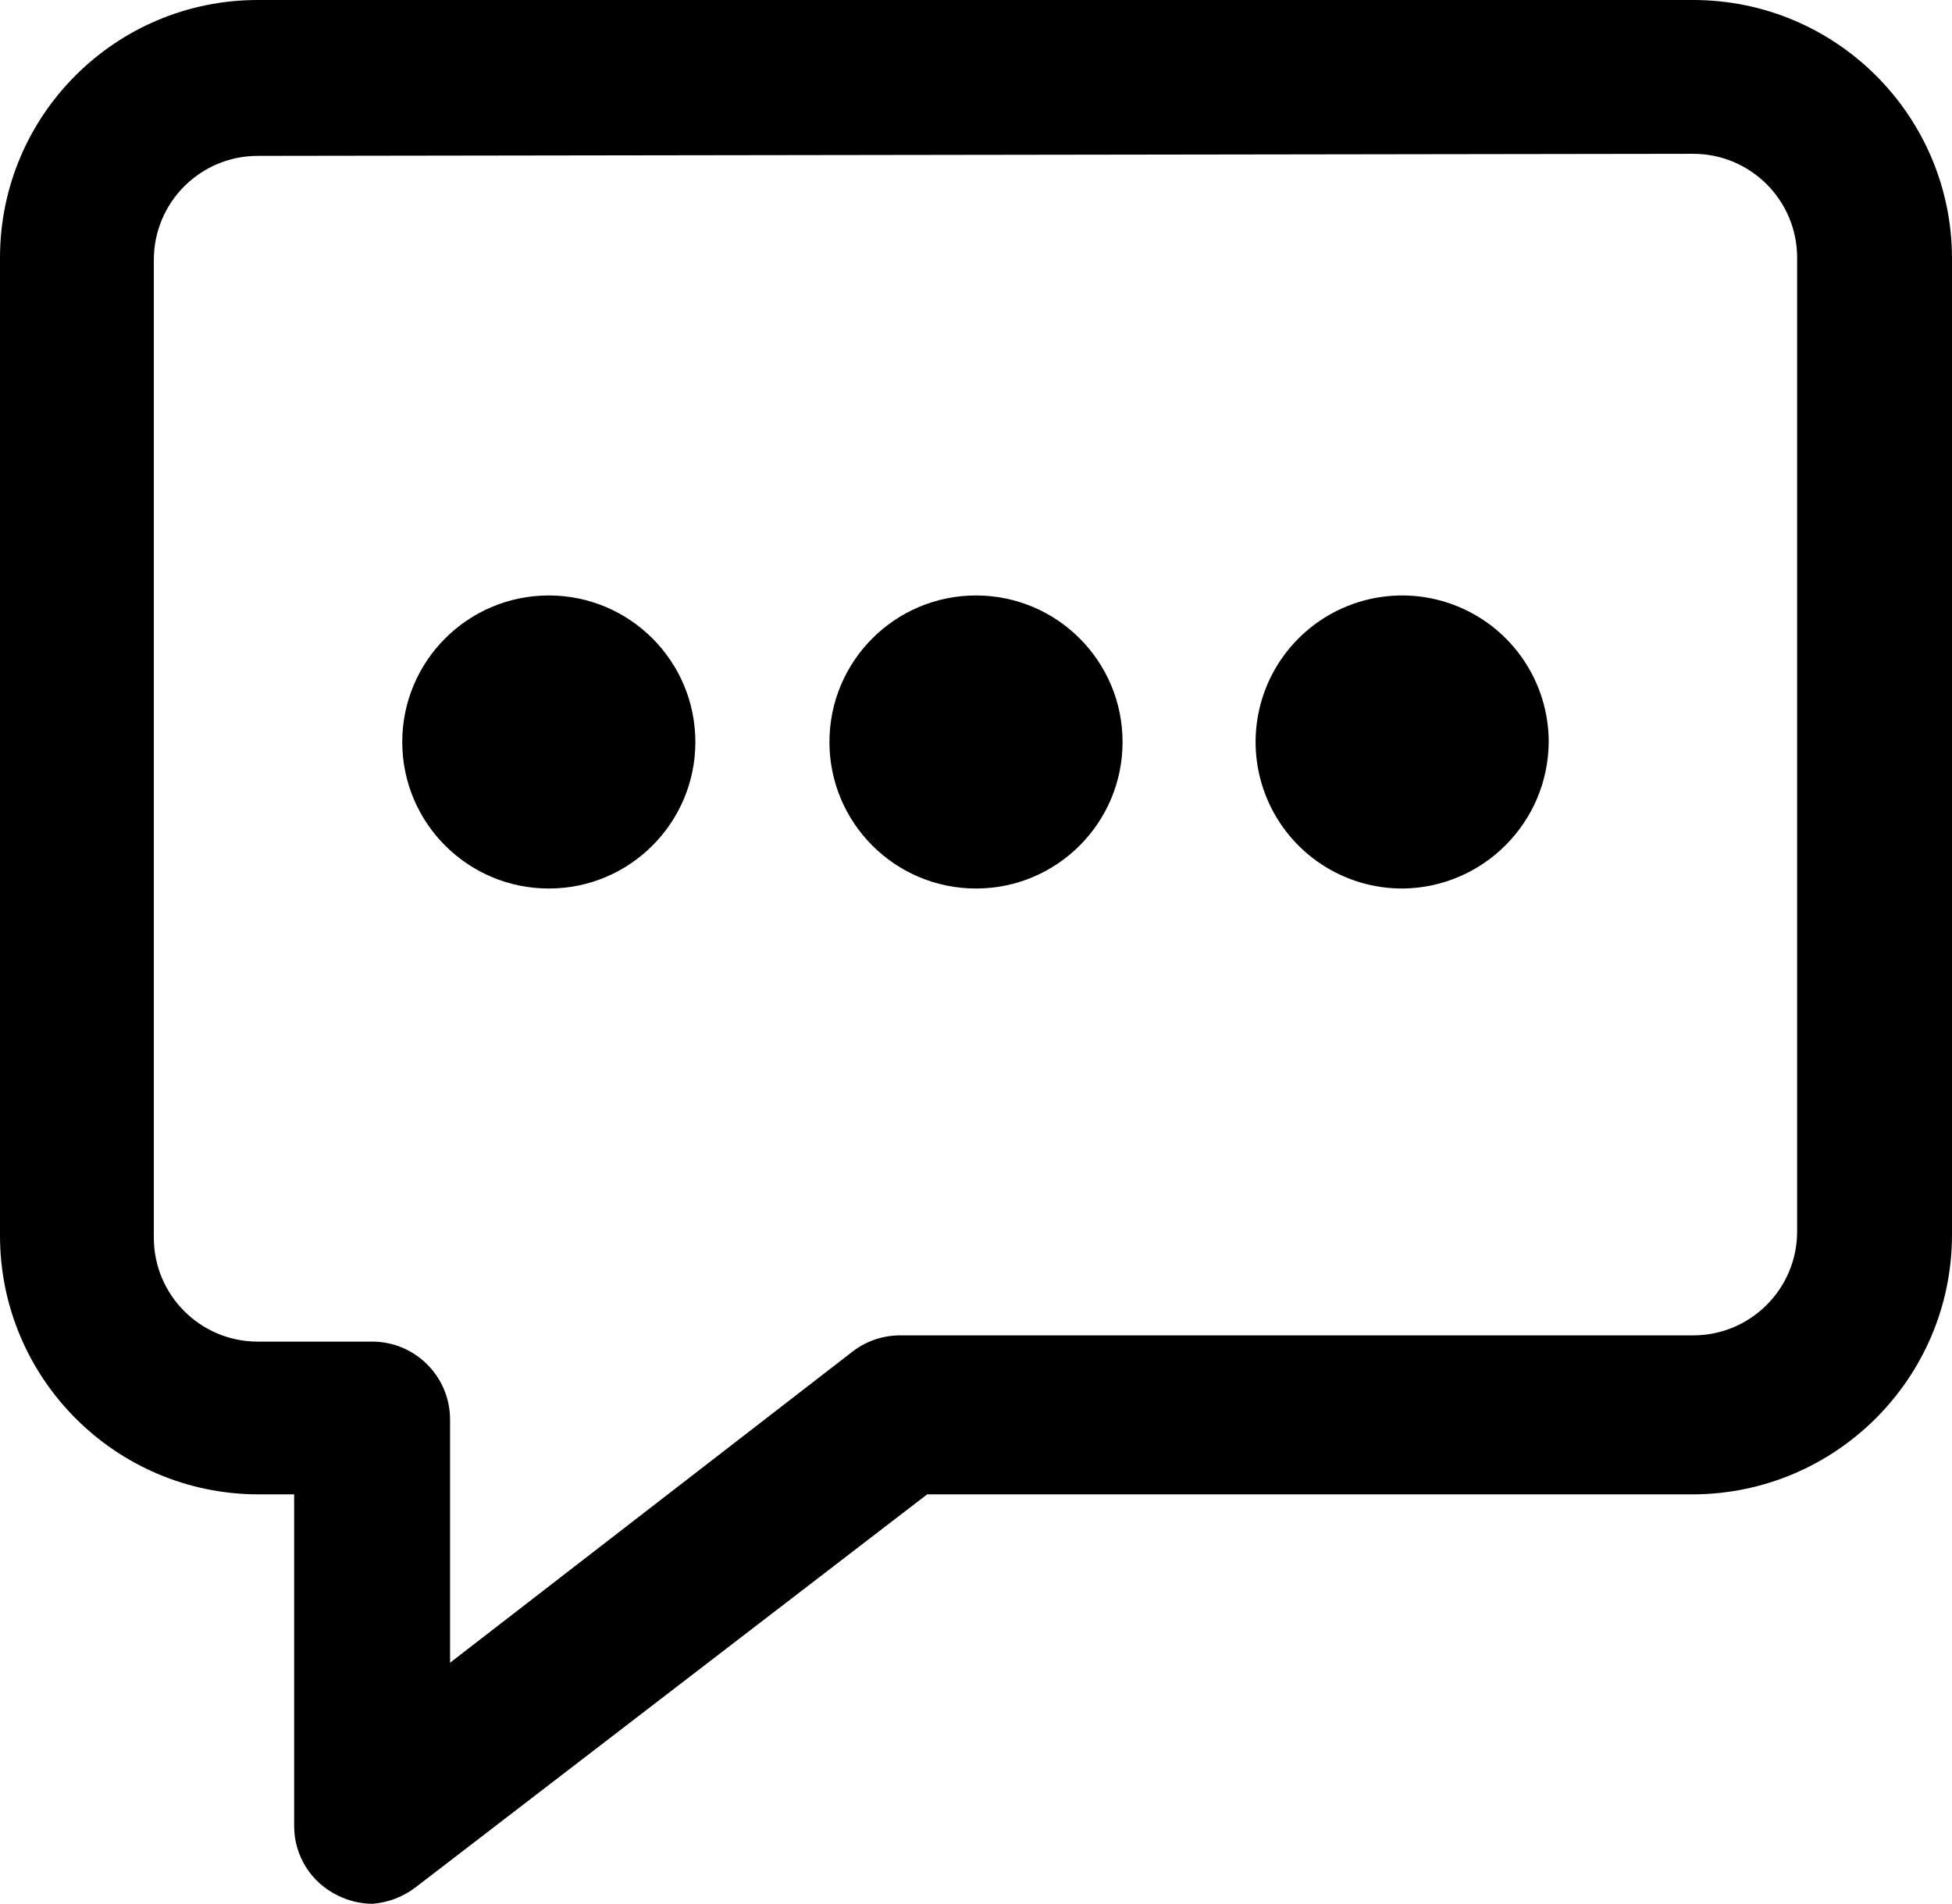
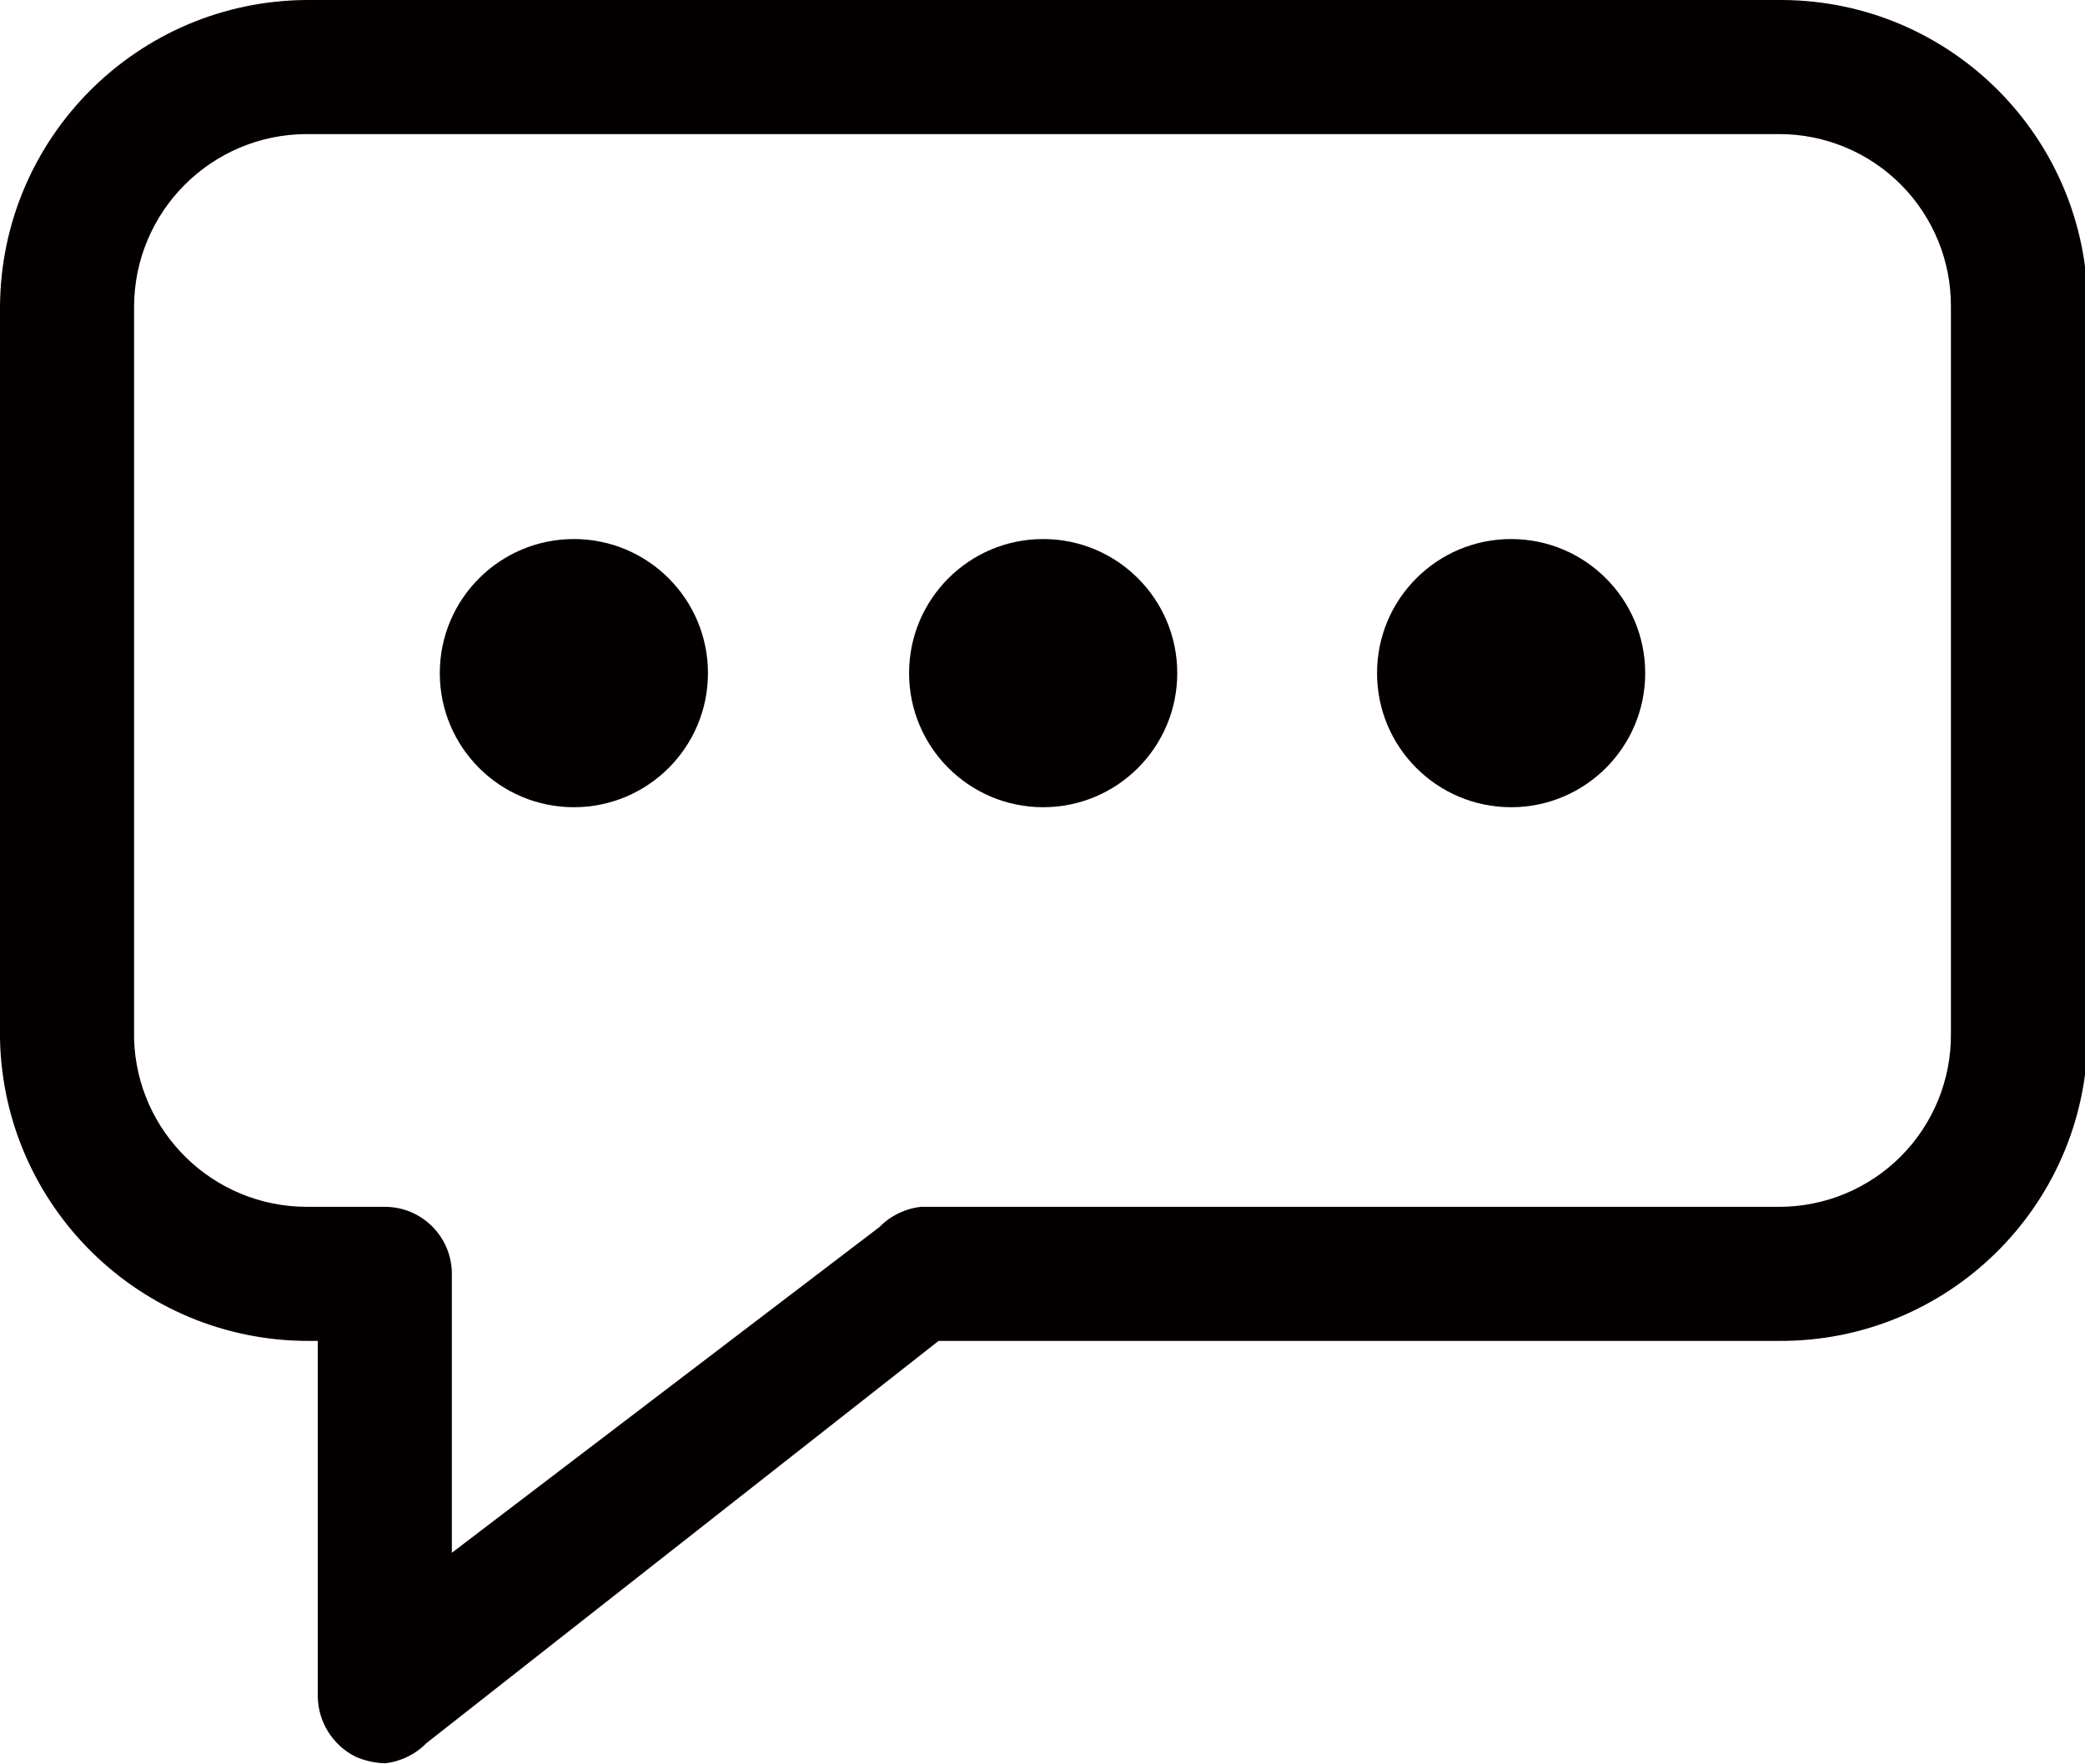
- <svg xmlns="http://www.w3.org/2000/svg" viewBox="0 0 18.78 18.32">
-   <g id="圖層_1-2" data-name="圖層 1">
-     <path class="cls-1" d="M3.58,18.32a.76.76,0,0,1-.33-.08.74.74,0,0,1-.42-.67V14.38H2.48A2.49,2.49,0,0,1,0,11.89V2.48A2.48,2.48,0,0,1,2.48,0H16.29a2.49,2.49,0,0,1,2.49,2.48v9.41a2.5,2.5,0,0,1-2.49,2.49H8.92L4,18.16A.78.78,0,0,1,3.58,18.32ZM2.48,1.5a1,1,0,0,0-1,1v9.41a1,1,0,0,0,1,1h1.1a.75.75,0,0,1,.75.75V16l3.88-3a.75.75,0,0,1,.46-.15h7.62a1,1,0,0,0,1-1V2.48a1,1,0,0,0-1-1Z" />
-     <path class="cls-1" d="M5.28,8.55A1.41,1.41,0,1,1,6.69,7.14,1.41,1.41,0,0,1,5.28,8.55Z" />
-     <path class="cls-1" d="M9.39,8.55A1.41,1.41,0,1,1,10.8,7.14,1.41,1.41,0,0,1,9.39,8.55Z" />
-     <path class="cls-1" d="M13.5,8.55a1.41,1.41,0,1,1,1.4-1.41A1.42,1.42,0,0,1,13.5,8.55Z" />
+ <svg xmlns="http://www.w3.org/2000/svg" viewBox="0 0 15.55 13.15">
+   <defs>
+     <style>.cls-1{fill:#040000;}</style>
+   </defs>
+   <g id="圖層_2" data-name="圖層 2">
+     <g id="圖層_1-2" data-name="圖層 1">
+       <path class="cls-1" d="M2.87,13.15a.59.59,0,0,1-.22-.05.51.51,0,0,1-.28-.45V10H2.29A2.3,2.3,0,0,1,0,7.75V2.29A2.3,2.3,0,0,1,2.29,0h11a2.29,2.29,0,0,1,2.28,2.29V7.75A2.29,2.29,0,0,1,13.27,10H7L3.18,13A.51.51,0,0,1,2.87,13.15ZM2.29,1A1.29,1.29,0,0,0,1,2.29V7.75A1.29,1.29,0,0,0,2.29,9h.58a.5.5,0,0,1,.5.5v2.08L6.56,9.15A.51.51,0,0,1,6.87,9h6.4a1.28,1.28,0,0,0,1.28-1.29V2.29A1.28,1.28,0,0,0,13.27,1Z" />
+       <circle class="cls-1" cx="4.28" cy="5.02" r="1" />
+       <circle class="cls-1" cx="7.78" cy="5.02" r="1" />
+       <circle class="cls-1" cx="11.27" cy="5.02" r="1" />
+     </g>
  </g>
</svg>
